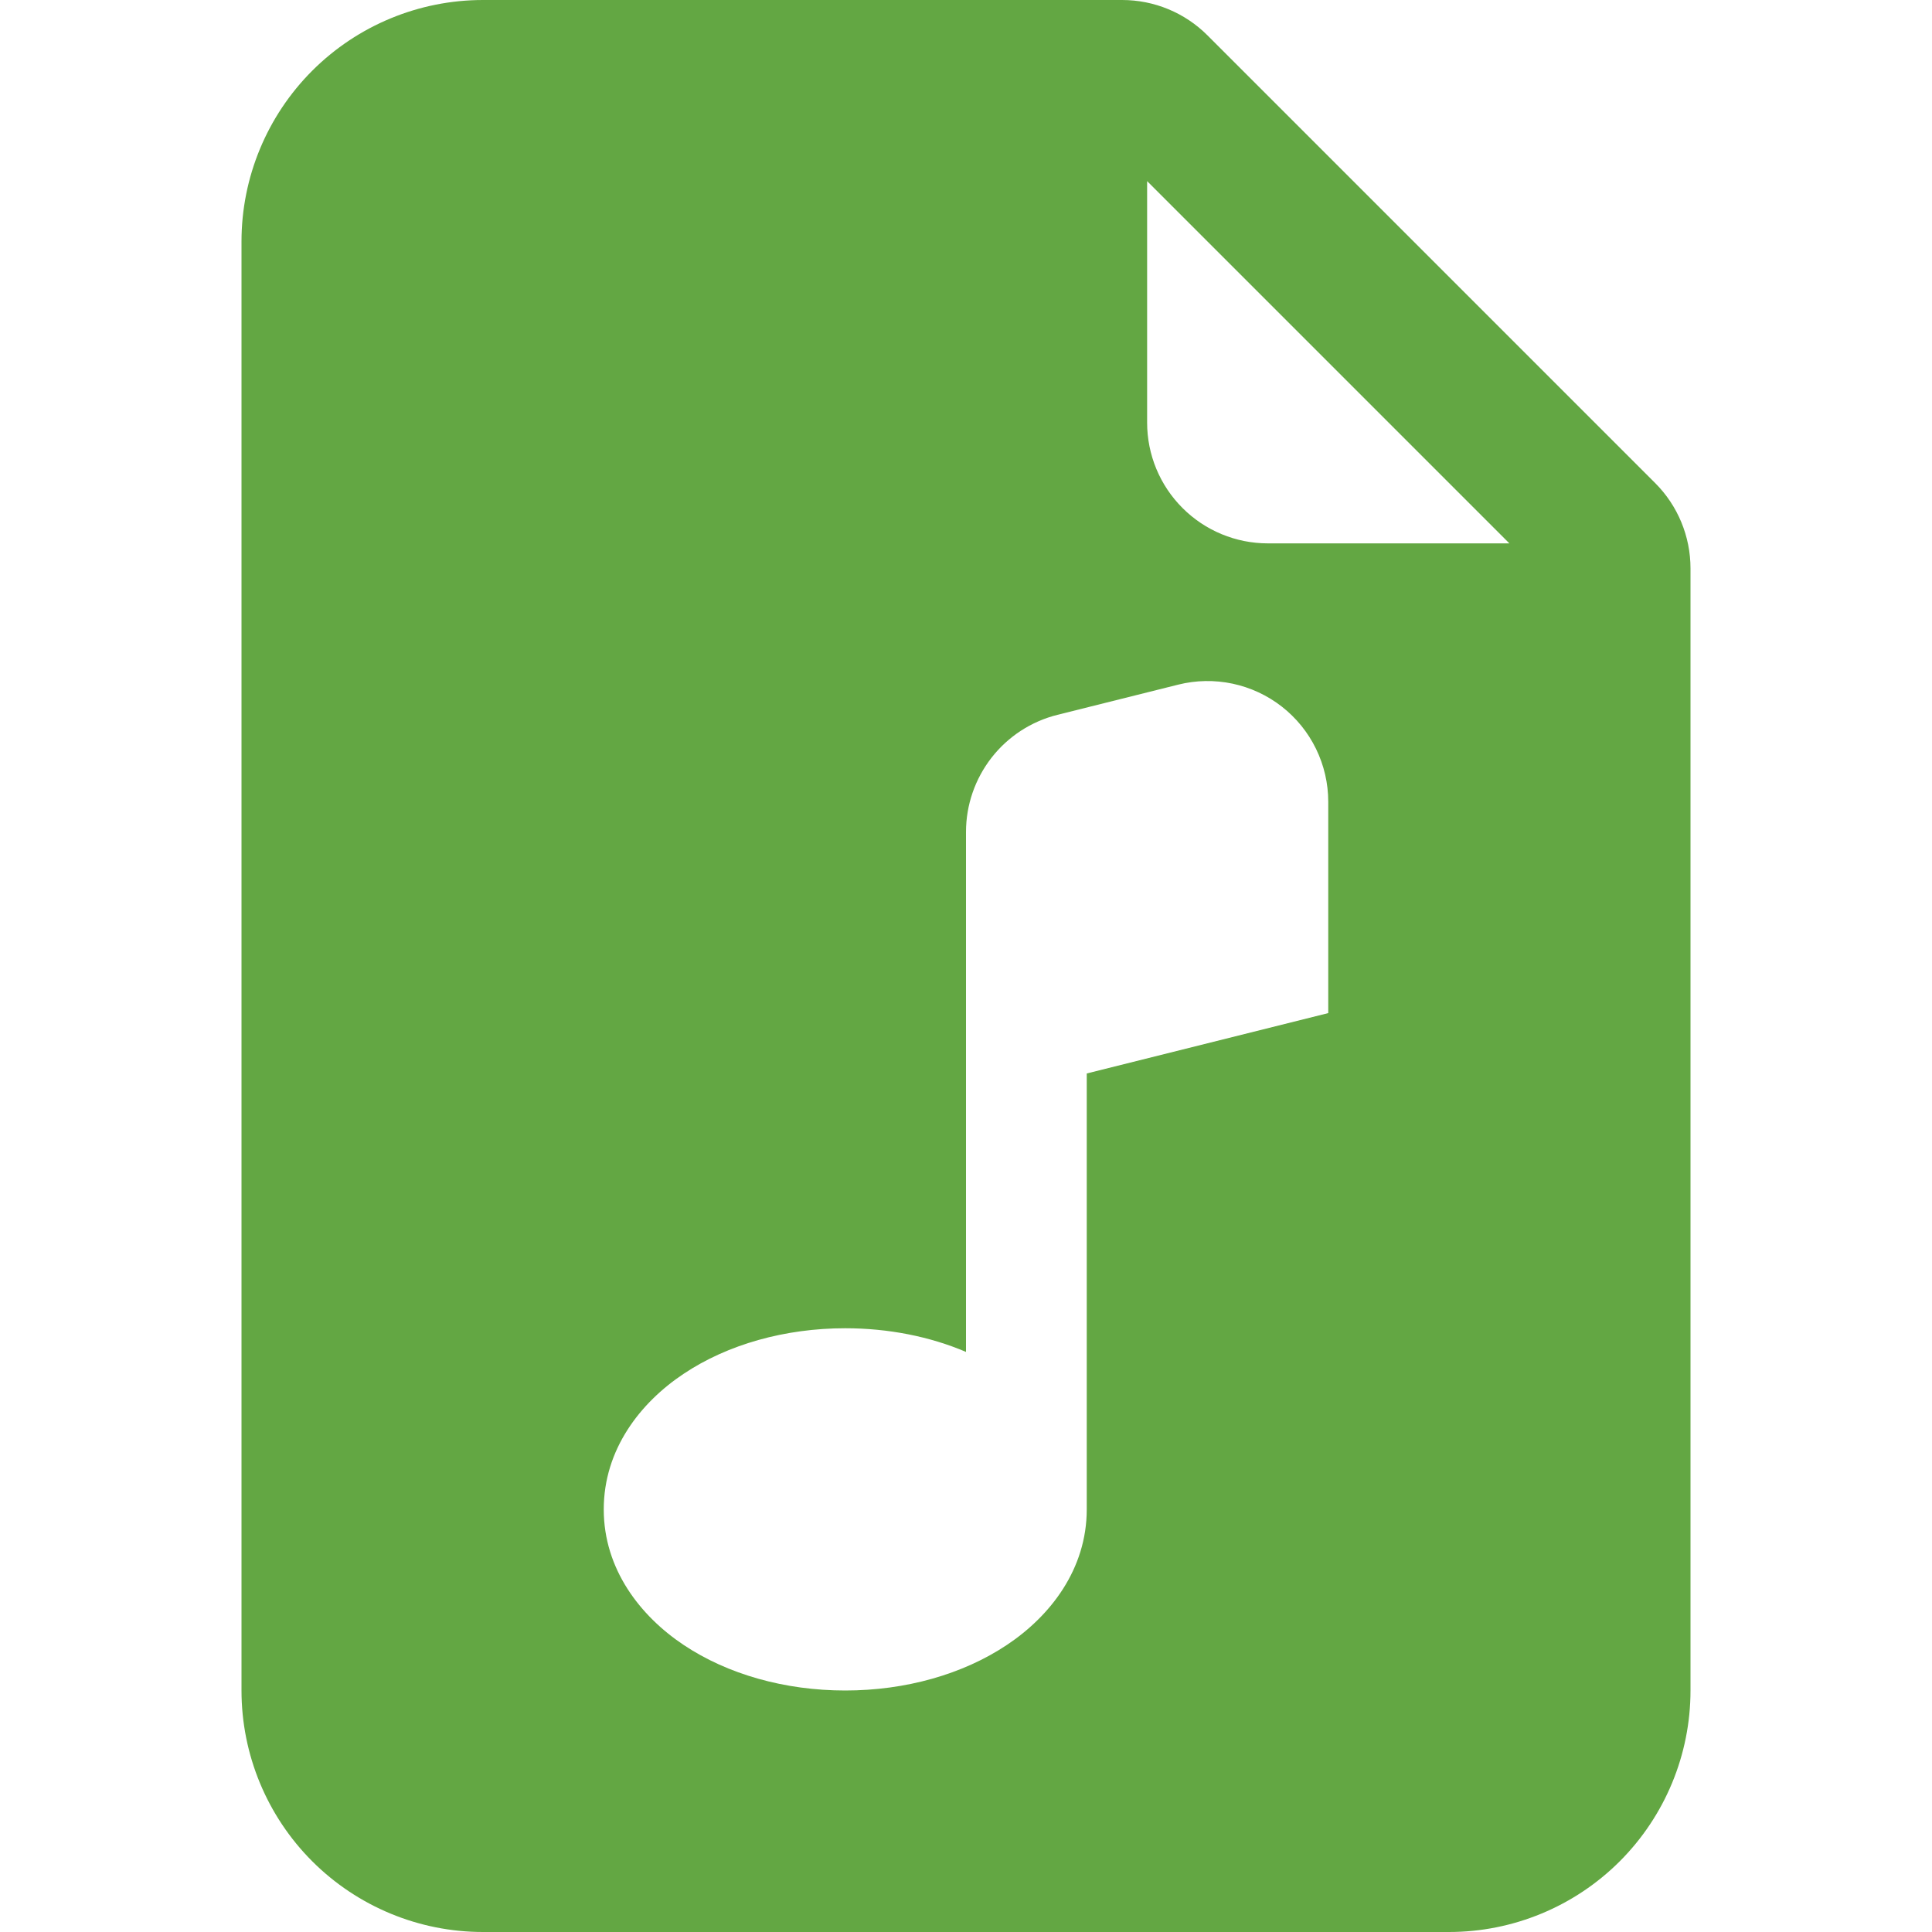
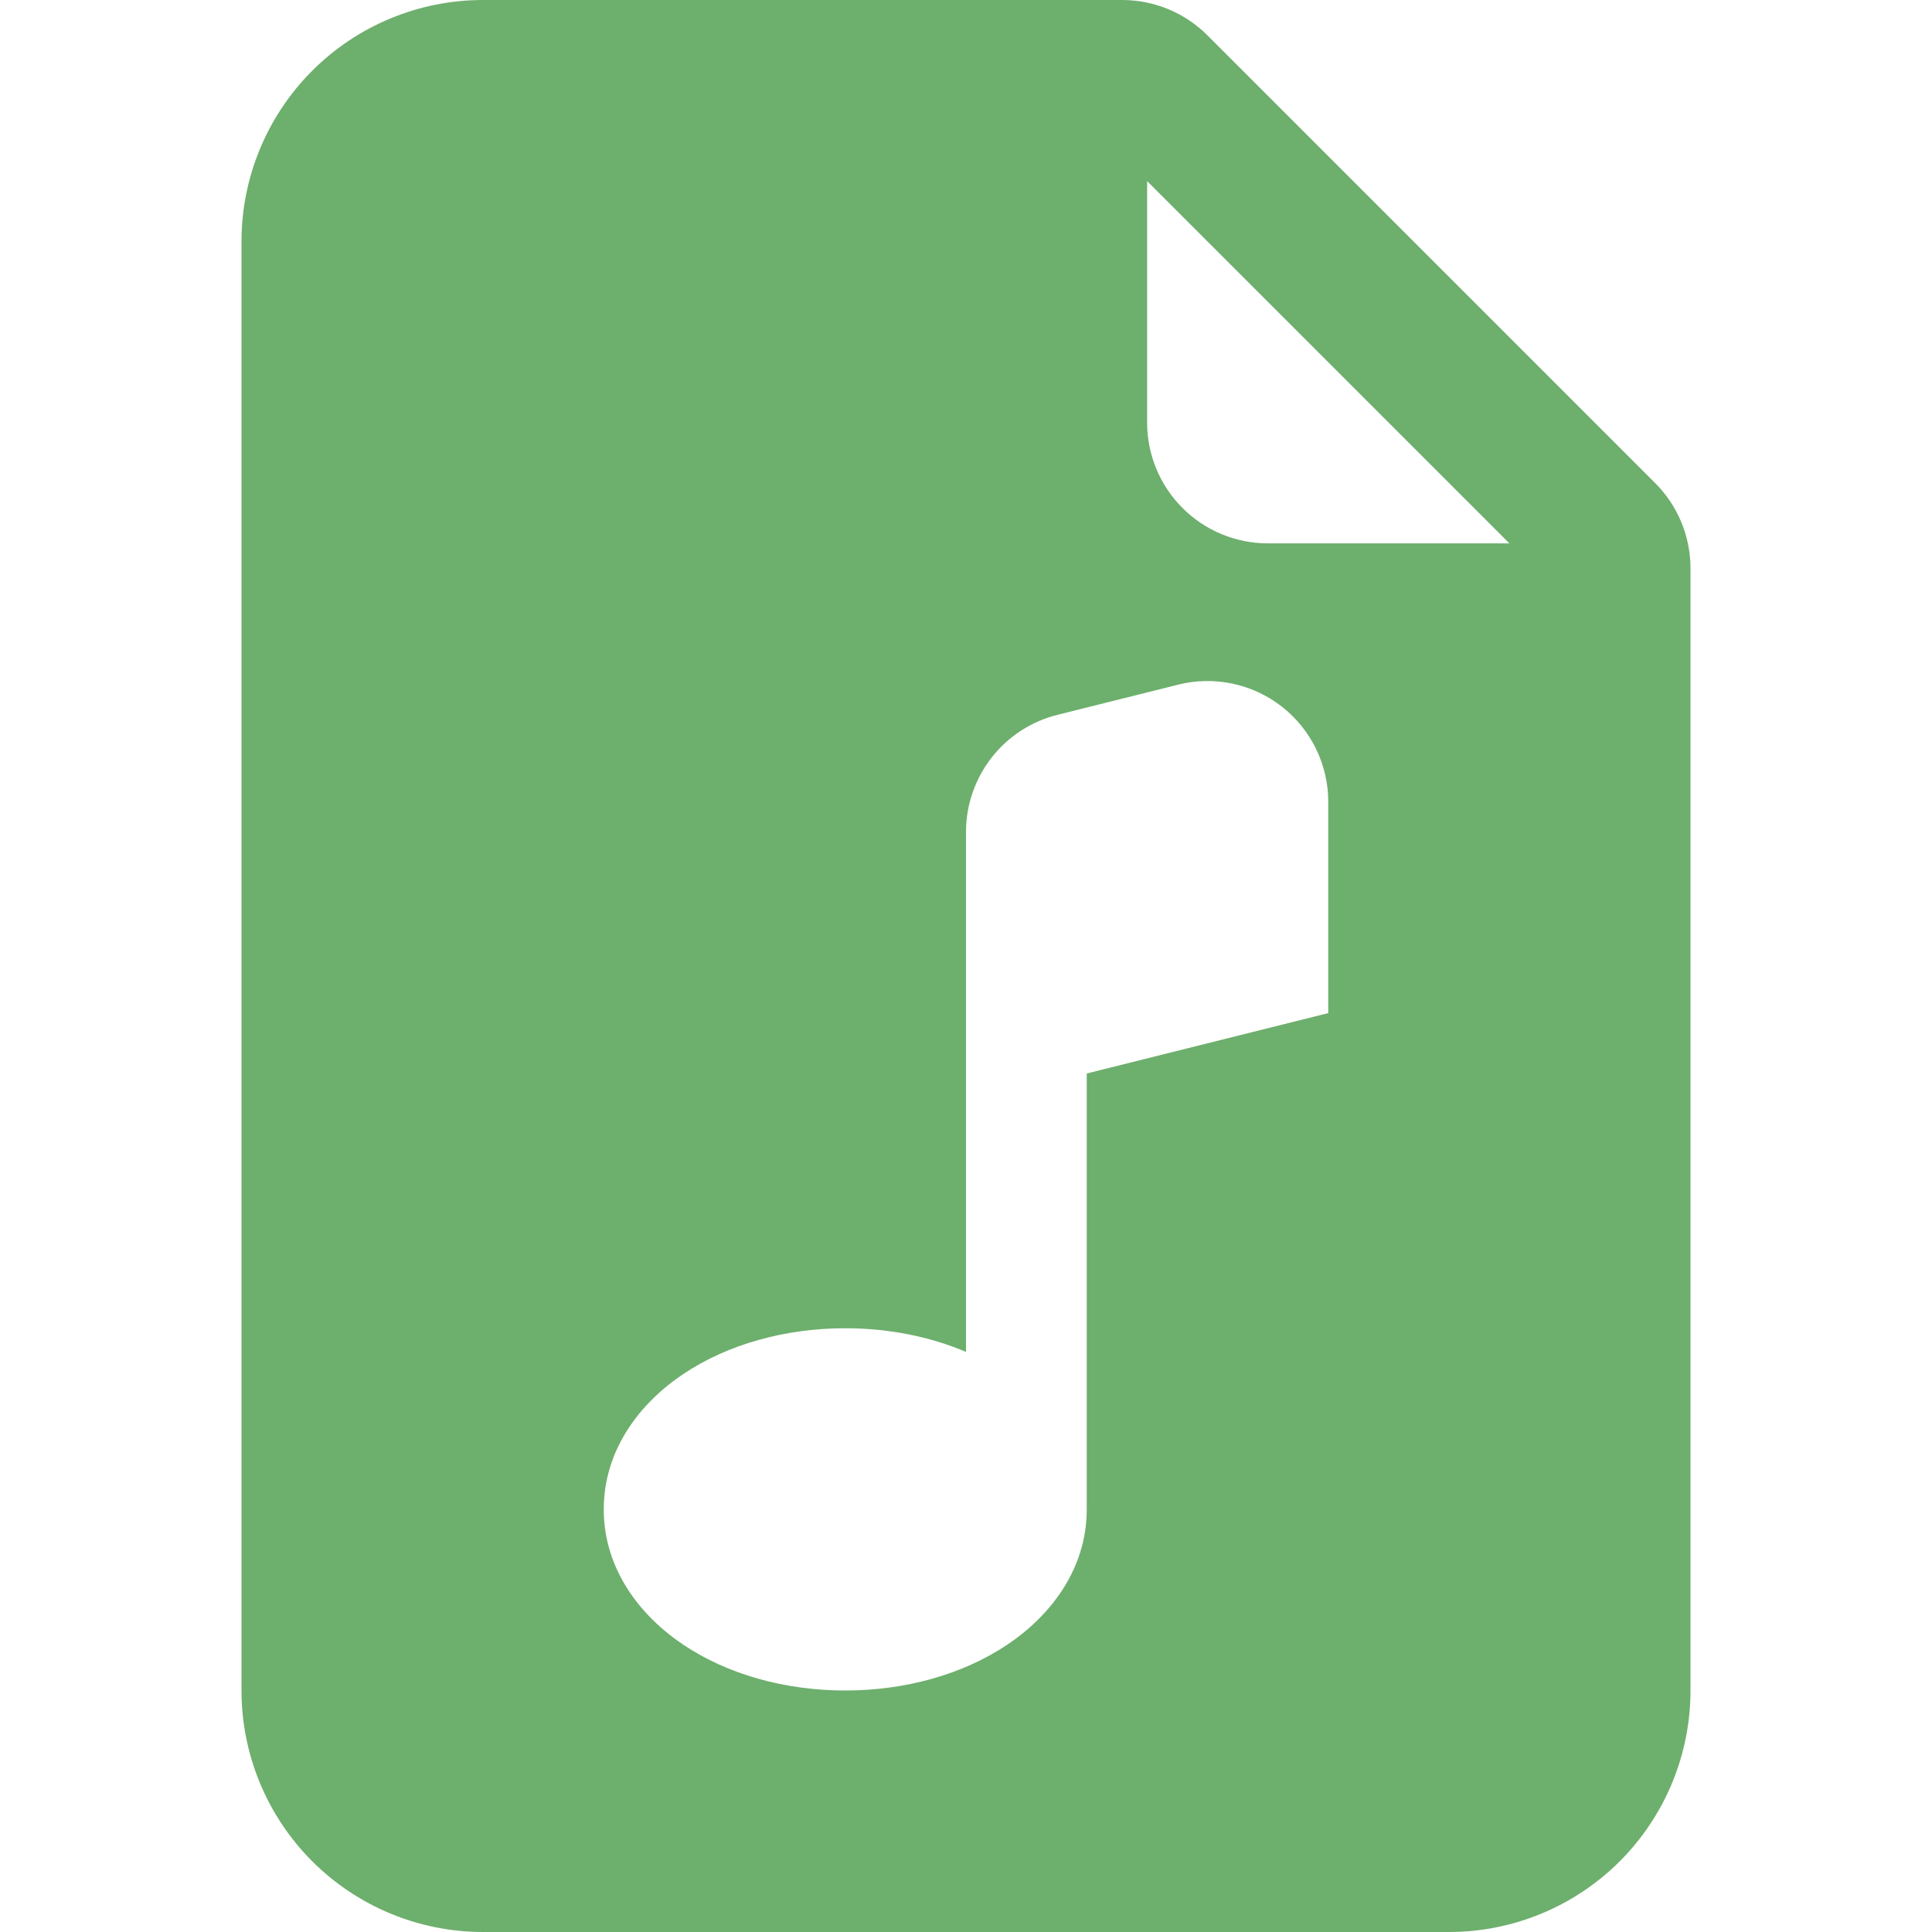
<svg xmlns="http://www.w3.org/2000/svg" width="48" height="48" viewBox="0 0 48 48" fill="none">
-   <path d="M27.879 0H12C10.409 0 8.883 0.632 7.757 1.757C6.632 2.883 6 4.409 6 6V42C6 43.591 6.632 45.117 7.757 46.243C8.883 47.368 10.409 48 12 48H36C37.591 48 39.117 47.368 40.243 46.243C41.368 45.117 42 43.591 42 42V14.121C42 13.325 41.684 12.562 41.121 12L30 0.879C29.438 0.316 28.675 0 27.879 0V0ZM28.5 10.5V4.5L37.5 13.5H31.5C30.704 13.5 29.941 13.184 29.379 12.621C28.816 12.059 28.5 11.296 28.5 10.5ZM33 19.92V25.17L27 26.67V37.5C27 38.985 26.097 40.149 25.014 40.869C23.922 41.598 22.497 42 21 42C19.5 42 18.078 41.598 16.986 40.869C15.906 40.149 15 38.985 15 37.5C15 36.015 15.903 34.851 16.986 34.131C18.078 33.402 19.503 33 21 33C22.068 33 23.1 33.204 24 33.588V20.67C24 20.001 24.224 19.352 24.635 18.824C25.046 18.297 25.622 17.922 26.271 17.76L29.271 17.01C29.713 16.899 30.175 16.891 30.621 16.985C31.067 17.08 31.486 17.274 31.846 17.555C32.205 17.835 32.496 18.194 32.696 18.604C32.896 19.014 33 19.464 33 19.92V19.92Z" fill="#63A743" />
+   <path d="M27.879 0H12C10.409 0 8.883 0.632 7.757 1.757C6.632 2.883 6 4.409 6 6V42C6 43.591 6.632 45.117 7.757 46.243C8.883 47.368 10.409 48 12 48H36C37.591 48 39.117 47.368 40.243 46.243C41.368 45.117 42 43.591 42 42V14.121C42 13.325 41.684 12.562 41.121 12L30 0.879C29.438 0.316 28.675 0 27.879 0V0ZM28.5 10.5V4.5L37.5 13.5H31.5C30.704 13.5 29.941 13.184 29.379 12.621C28.816 12.059 28.5 11.296 28.5 10.5ZM33 19.92V25.17L27 26.67V37.5C27 38.985 26.097 40.149 25.014 40.869C23.922 41.598 22.497 42 21 42C19.5 42 18.078 41.598 16.986 40.869C15.906 40.149 15 38.985 15 37.5C15 36.015 15.903 34.851 16.986 34.131C18.078 33.402 19.503 33 21 33C22.068 33 23.1 33.204 24 33.588V20.67C24 20.001 24.224 19.352 24.635 18.824C25.046 18.297 25.622 17.922 26.271 17.76L29.271 17.01C29.713 16.899 30.175 16.891 30.621 16.985C31.067 17.079 31.486 17.274 31.846 17.555C32.205 17.835 32.496 18.194 32.696 18.604C32.896 19.014 33 19.464 33 19.92Z" fill="#6DAF6D" />
</svg>
